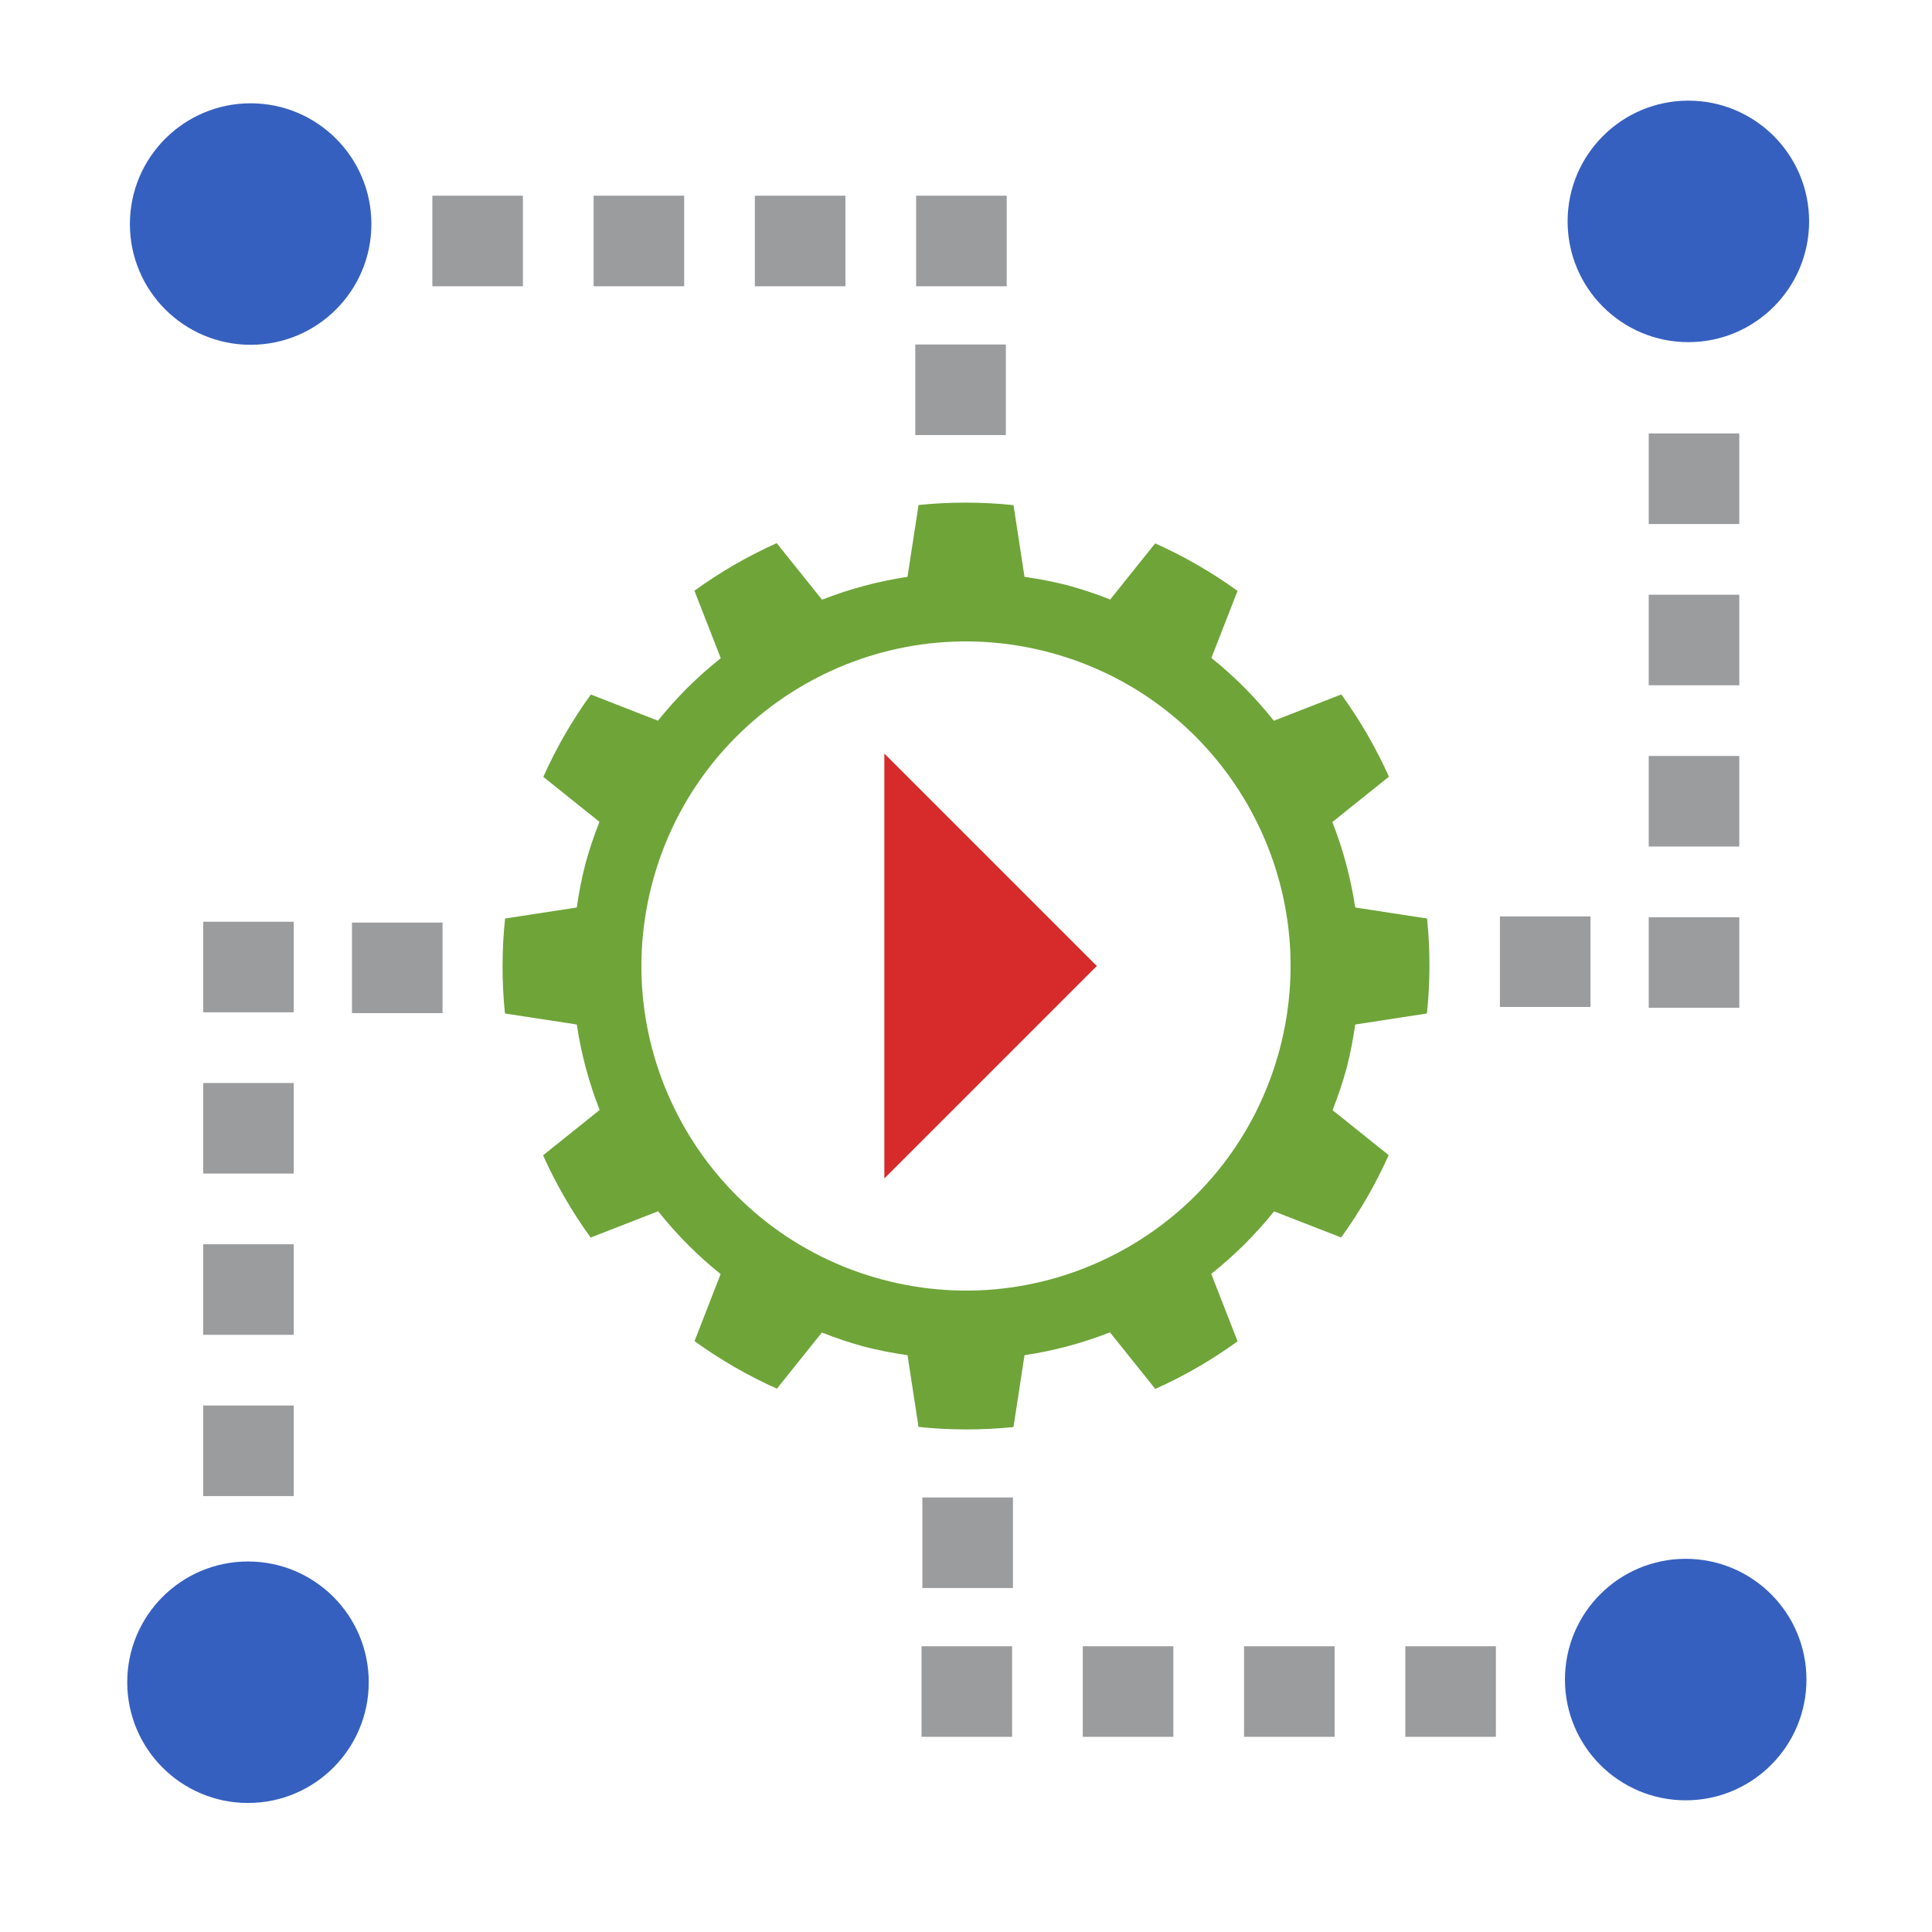
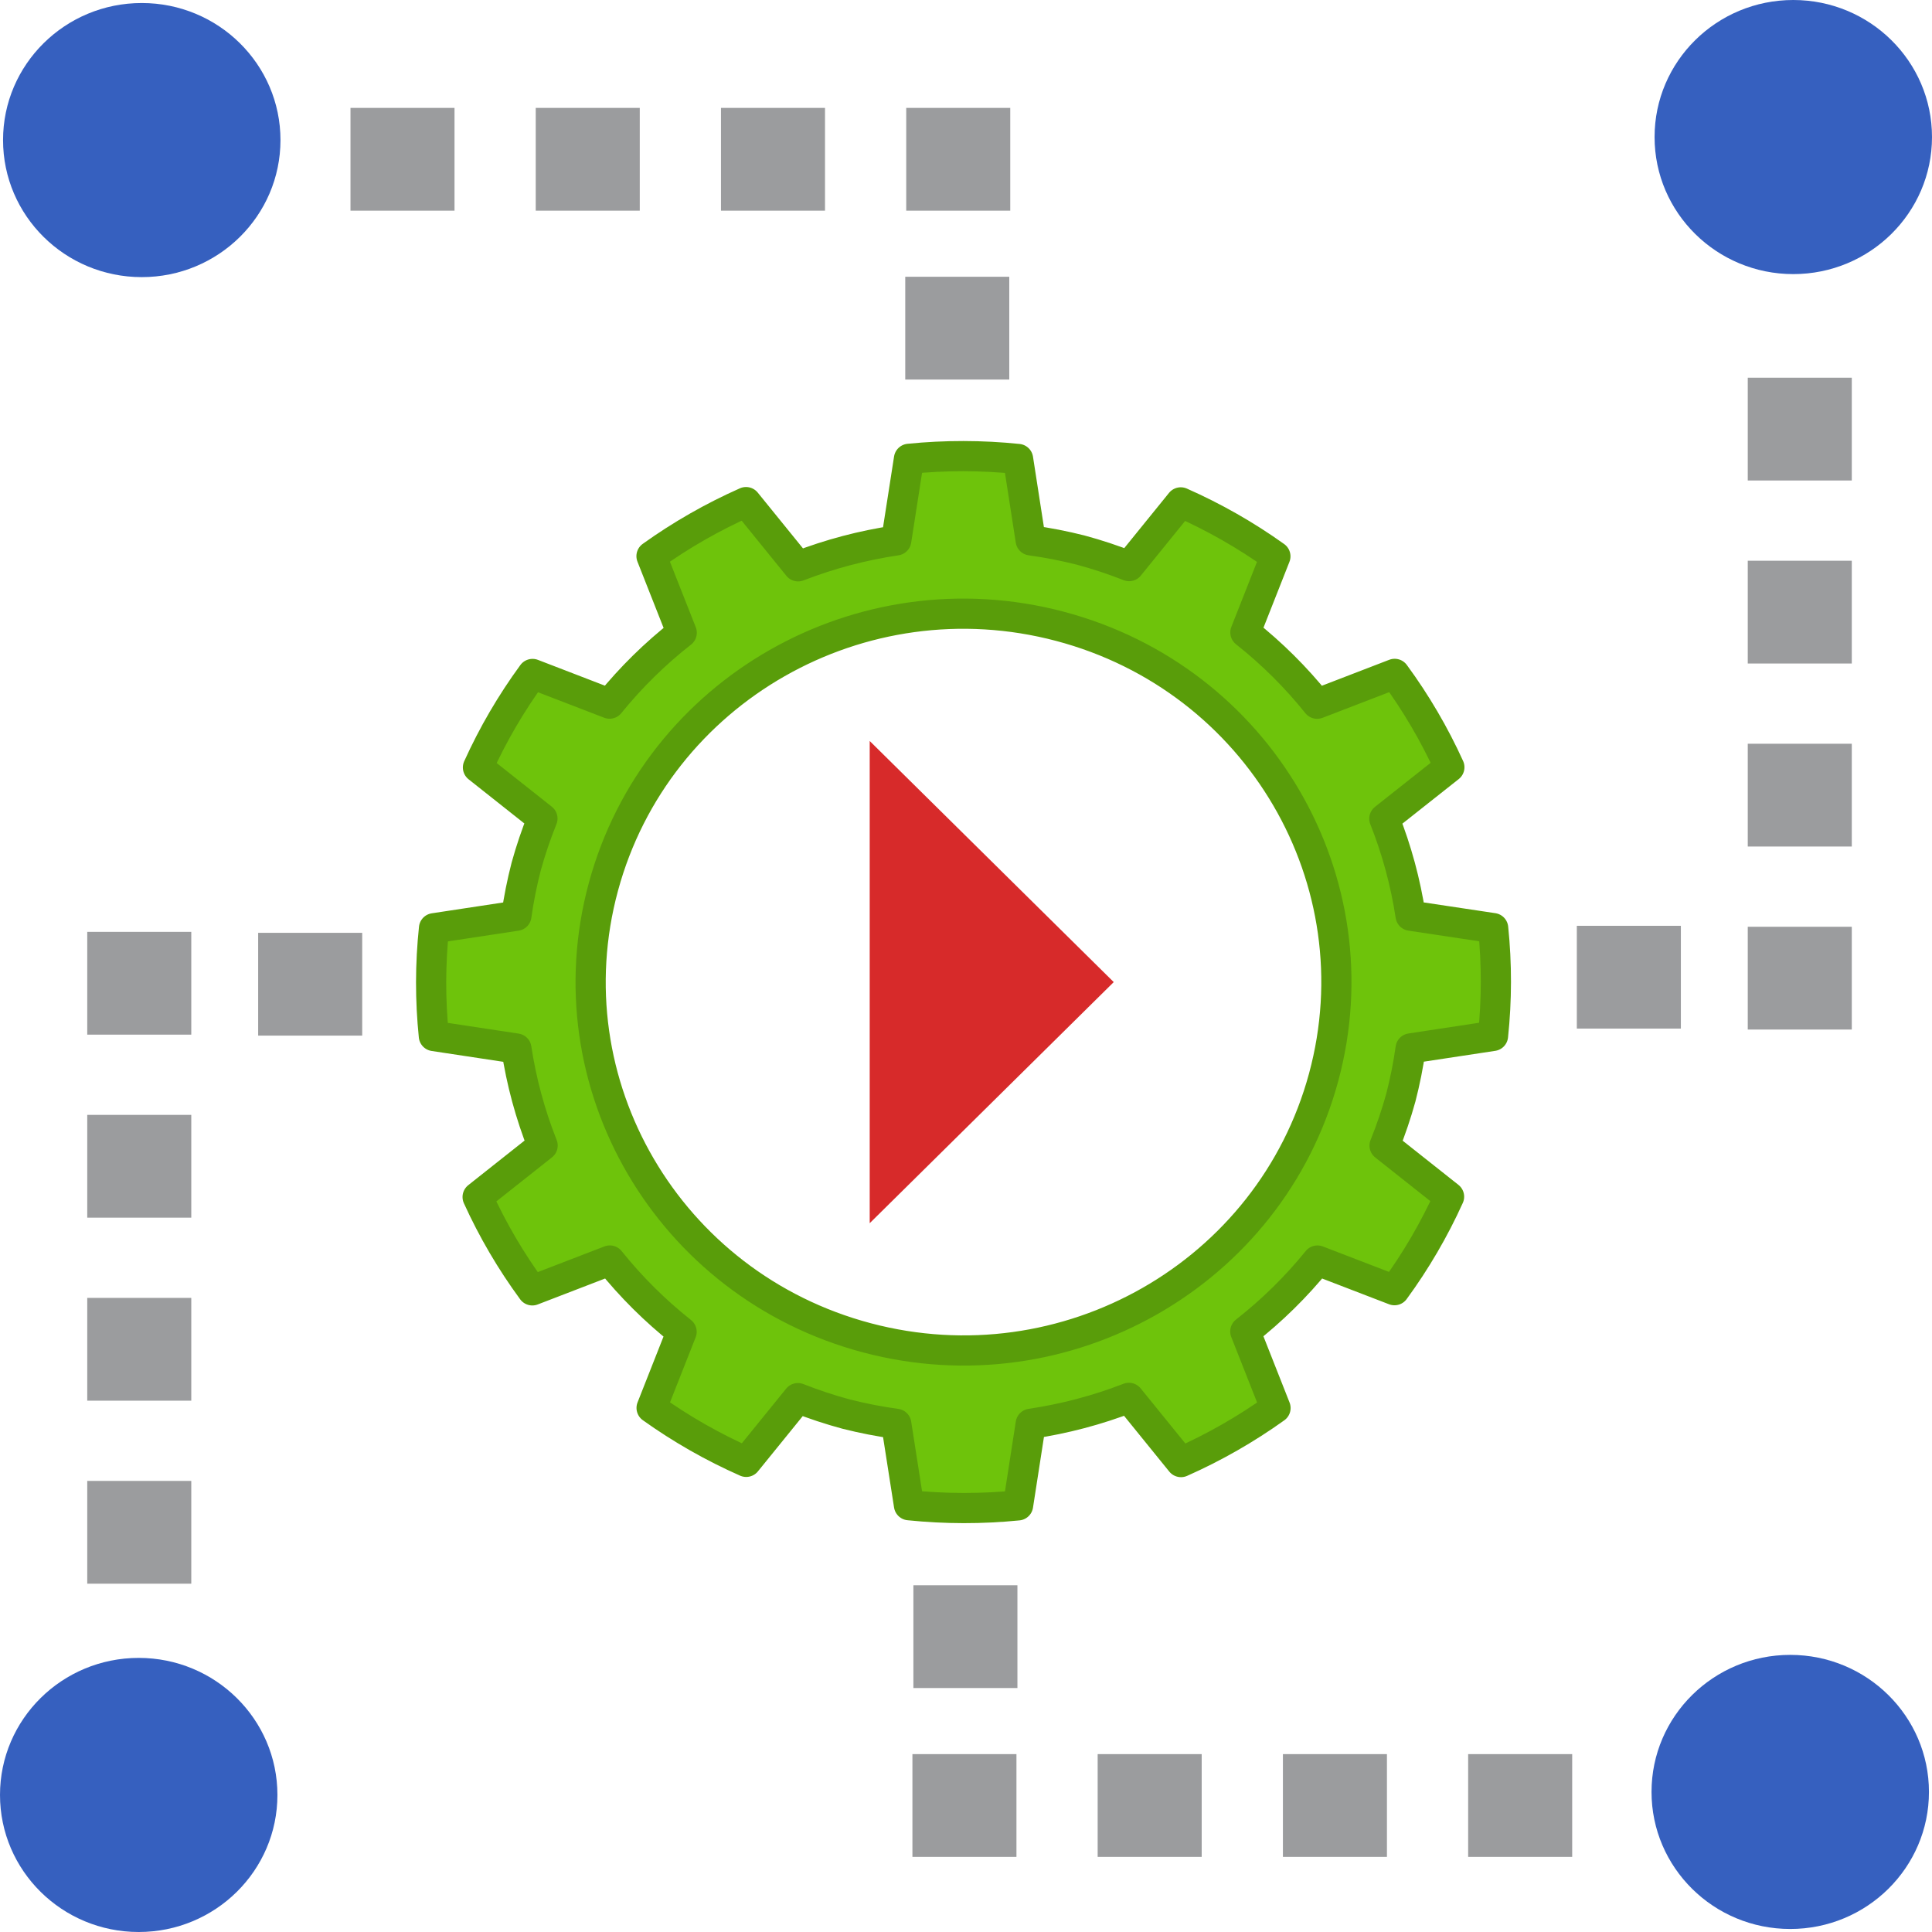
<svg xmlns="http://www.w3.org/2000/svg" xmlns:ns1="http://www.openswatchbook.org/uri/2009/osb" width="64" height="64" id="svg2" version="1.1">
  <defs id="defs4">
    <linearGradient id="linearGradient4279" ns1:paint="solid">
      <stop style="stop-color:#000000;stop-opacity:1;" offset="0" id="stop4281" />
    </linearGradient>
    <linearGradient id="e" y1="23" x1="24" y2="39" x2="40" gradientUnits="userSpaceOnUse">
      <stop stop-color="#292c2f" id="stop27" style="stop-color:#ffa701;stop-opacity:1" />
      <stop offset="1" stop-opacity="0" id="stop29" style="stop-color:#ff9100;stop-opacity:1" />
    </linearGradient>
  </defs>
-   <path d="m 30.427,47.269 a 15.358,15.358 0 0 0 3.146,0.004 l 0.365,-2.38 a 13.054,13.054 0 0 0 2.831,-0.757 l 1.502,1.874 a 15.358,15.358 0 0 0 2.725,-1.577 l -0.872,-2.235 a 13.054,13.054 0 0 0 2.081,-2.07 l 2.222,0.865 A 15.358,15.358 0 0 0 46.002,38.265 L 44.142,36.775 a 13.054,13.054 0 0 0 0.467,-1.396 13.054,13.054 0 0 0 0.284,-1.441 l 2.376,-0.365 a 15.358,15.358 0 0 0 0.005,-3.146 L 44.893,30.062 a 13.054,13.054 0 0 0 -0.757,-2.831 l 1.874,-1.502 a 15.358,15.358 0 0 0 -1.577,-2.725 l -2.235,0.872 a 13.054,13.054 0 0 0 -2.069,-2.081 l 0.866,-2.221 a 15.358,15.358 0 0 0 -2.729,-1.574 l -1.489,1.86 a 13.054,13.054 0 0 0 -1.398,-0.467 13.054,13.054 0 0 0 -1.441,-0.284 l -0.364,-2.376 a 15.358,15.358 0 0 0 -3.146,-0.004 l -0.366,2.38 a 13.054,13.054 0 0 0 -2.831,0.757 l -1.502,-1.874 a 15.358,15.358 0 0 0 -2.725,1.577 l 0.872,2.235 a 13.054,13.054 0 0 0 -2.081,2.07 L 19.572,23.006 a 15.358,15.358 0 0 0 -1.574,2.729 l 1.86,1.49 a 13.054,13.054 0 0 0 -0.467,1.396 13.054,13.054 0 0 0 -0.284,1.441 l -2.376,0.365 a 15.358,15.358 0 0 0 -0.004,3.146 l 2.38,0.365 a 13.054,13.054 0 0 0 0.757,2.831 l -1.874,1.502 a 15.358,15.358 0 0 0 1.577,2.725 l 2.235,-0.872 a 13.054,13.054 0 0 0 2.07,2.081 l -0.865,2.222 a 15.358,15.358 0 0 0 2.729,1.574 l 1.49,-1.86 a 13.054,13.054 0 0 0 1.396,0.467 13.054,13.054 0 0 0 1.441,0.284 z M 29.217,42.384 A 10.751,10.751 0 0 1 21.616,29.218 10.751,10.751 0 0 1 34.782,21.616 10.751,10.751 0 0 1 42.384,34.783 10.751,10.751 0 0 1 29.217,42.384" id="path38" style="color:#000000;opacity:0.98;fill:#6ca235;fill-opacity:1;stroke-width:2.304;stroke-linejoin:round" />
-   <path style="opacity:1;fill:#d72a2a;fill-opacity:1;stroke:none;stroke-width:0.701;stroke-linecap:square;stroke-linejoin:round;stroke-miterlimit:10;stroke-dasharray:none;stroke-opacity:1" d="m 29.295,24.962 v 14.076 l 7.038,-7.038 z" id="rect972" />
-   <circle style="opacity:1;fill:#3660bf;fill-opacity:1;stroke:none;stroke-width:3.584;stroke-linecap:square;stroke-linejoin:round;stroke-miterlimit:10;stroke-dasharray:none;stroke-opacity:1" id="path990" cx="8.303" cy="7.422" r="4" />
-   <circle style="opacity:1;fill:#3660bf;fill-opacity:1;stroke:none;stroke-width:3.584;stroke-linecap:square;stroke-linejoin:round;stroke-miterlimit:10;stroke-dasharray:none;stroke-opacity:1" id="path990-6" cx="55.929" cy="7.334" r="4" />
-   <circle style="opacity:1;fill:#3660bf;fill-opacity:1;stroke:none;stroke-width:3.584;stroke-linecap:square;stroke-linejoin:round;stroke-miterlimit:10;stroke-dasharray:none;stroke-opacity:1" id="path990-5" cx="8.215" cy="55.726" r="4" />
-   <circle style="opacity:1;fill:#3660bf;fill-opacity:1;stroke:none;stroke-width:3.584;stroke-linecap:square;stroke-linejoin:round;stroke-miterlimit:10;stroke-dasharray:none;stroke-opacity:1" id="path990-6-3" cx="55.841" cy="55.638" r="4" />
-   <g id="g1331">
+   <path d="m 30.111,49.862 a 17.642,17.43 0 0 0 3.614,0.005 l 0.419,-2.702 a 14.996,14.815 0 0 0 3.253,-0.859 l 1.725,2.127 a 17.642,17.43 0 0 0 3.131,-1.79 l -1.001,-2.537 a 14.996,14.815 0 0 0 2.39,-2.349 l 2.552,0.982 a 17.642,17.43 0 0 0 1.808,-3.097 l -2.136,-1.692 a 14.996,14.815 0 0 0 0.537,-1.585 14.996,14.815 0 0 0 0.326,-1.635 l 2.729,-0.414 a 17.642,17.43 0 0 0 0.005,-3.571 L 46.728,30.334 A 14.996,14.815 0 0 0 45.858,27.12 L 48.012,25.416 a 17.642,17.43 0 0 0 -1.812,-3.093 l -2.568,0.989 A 14.996,14.815 0 0 0 41.255,20.95 l 0.994,-2.521 a 17.642,17.43 0 0 0 -3.135,-1.787 l -1.711,2.111 a 14.996,14.815 0 0 0 -1.605,-0.531 14.996,14.815 0 0 0 -1.655,-0.322 l -0.418,-2.696 a 17.642,17.43 0 0 0 -3.614,-0.005 l -0.421,2.702 a 14.996,14.815 0 0 0 -3.252,0.859 l -1.725,-2.127 a 17.642,17.43 0 0 0 -3.131,1.79 l 1.001,2.537 a 14.996,14.815 0 0 0 -2.39,2.349 l -2.552,-0.983 a 17.642,17.43 0 0 0 -1.808,3.097 l 2.136,1.692 a 14.996,14.815 0 0 0 -0.537,1.585 14.996,14.815 0 0 0 -0.326,1.635 l -2.729,0.414 a 17.642,17.43 0 0 0 -0.005,3.571 l 2.734,0.414 a 14.996,14.815 0 0 0 0.869,3.213 l -2.153,1.705 a 17.642,17.43 0 0 0 1.812,3.093 l 2.568,-0.989 a 14.996,14.815 0 0 0 2.377,2.362 l -0.994,2.521 a 17.642,17.43 0 0 0 3.134,1.787 l 1.712,-2.111 a 14.996,14.815 0 0 0 1.604,0.53 14.996,14.815 0 0 0 1.655,0.322 z M 28.721,44.318 A 12.349,12.201 0 0 1 19.989,29.376 12.349,12.201 0 0 1 35.114,20.748 12.349,12.201 0 0 1 43.846,35.691 12.349,12.201 0 0 1 28.721,44.318" id="path38" style="color:#000000;opacity:0.98;fill:#6bc206;fill-opacity:1;stroke-width:1;stroke-linejoin:round;stroke:#569b05;stroke-opacity:1;stroke-miterlimit:4;stroke-dasharray:none" />
+   <path style="opacity:1;fill:#d72a2a;fill-opacity:1;stroke:none;stroke-width:0.801;stroke-linecap:square;stroke-linejoin:round;stroke-miterlimit:10;stroke-dasharray:none;stroke-opacity:1" d="m 28.81,24.546 v 15.974 l 8.084,-7.987 z" id="rect972" />
+   <ellipse style="opacity:1;fill:#3660bf;fill-opacity:1;stroke:none;stroke-width:4.092;stroke-linecap:square;stroke-linejoin:round;stroke-miterlimit:10;stroke-dasharray:none;stroke-opacity:1" id="path990" cx="4.696" cy="4.64" rx="4.595" ry="4.54" />
+   <ellipse style="opacity:1;fill:#3660bf;fill-opacity:1;stroke:none;stroke-width:4.092;stroke-linecap:square;stroke-linejoin:round;stroke-miterlimit:10;stroke-dasharray:none;stroke-opacity:1" id="path990-6" cx="59.405" cy="4.54" rx="4.595" ry="4.54" />
+   <ellipse style="opacity:1;fill:#3660bf;fill-opacity:1;stroke:none;stroke-width:4.092;stroke-linecap:square;stroke-linejoin:round;stroke-miterlimit:10;stroke-dasharray:none;stroke-opacity:1" id="path990-5" cx="4.595" cy="59.46" rx="4.595" ry="4.54" />
+   <ellipse style="opacity:1;fill:#3660bf;fill-opacity:1;stroke:none;stroke-width:4.092;stroke-linecap:square;stroke-linejoin:round;stroke-miterlimit:10;stroke-dasharray:none;stroke-opacity:1" id="path990-6-3" cx="59.304" cy="59.36" rx="4.595" ry="4.54" />
+   <g id="g1331" transform="matrix(1.148718,0,0,1.134897,-4.841581,-3.783326)">
    <rect ry="3.4866175e-06" y="6.483" x="30.348" height="3" width="3" id="rect1032-2" style="opacity:1;fill:#9b9c9e;fill-opacity:1;stroke:none;stroke-width:1.943;stroke-linecap:square;stroke-linejoin:round;stroke-miterlimit:10;stroke-dasharray:none;stroke-opacity:1" />
    <rect ry="3.4866175e-06" y="6.483" x="25.006" height="3" width="3" id="rect1032-2-0" style="opacity:1;fill:#9b9c9e;fill-opacity:1;stroke:none;stroke-width:1.943;stroke-linecap:square;stroke-linejoin:round;stroke-miterlimit:10;stroke-dasharray:none;stroke-opacity:1" />
    <rect ry="3.4866175e-06" y="6.483" x="19.664" height="3" width="3" id="rect1032-2-9" style="opacity:1;fill:#9b9c9e;fill-opacity:1;stroke:none;stroke-width:1.943;stroke-linecap:square;stroke-linejoin:round;stroke-miterlimit:10;stroke-dasharray:none;stroke-opacity:1" />
    <rect ry="3.4866175e-06" y="6.483" x="14.322" height="3" width="3" id="rect1032-2-3" style="opacity:1;fill:#9b9c9e;fill-opacity:1;stroke:none;stroke-width:1.943;stroke-linecap:square;stroke-linejoin:round;stroke-miterlimit:10;stroke-dasharray:none;stroke-opacity:1" />
    <rect ry="3.4866175e-06" y="11.412" x="30.32" height="3" width="3" id="rect1032-2-6" style="opacity:1;fill:#9b9c9e;fill-opacity:1;stroke:none;stroke-width:1.943;stroke-linecap:square;stroke-linejoin:round;stroke-miterlimit:10;stroke-dasharray:none;stroke-opacity:1" />
  </g>
-   <g transform="rotate(-90,32.0647,31.81698)" id="g1331-7">
+   <g transform="matrix(0,-1.134897,1.148718,0,-4.557019,68.71578)" id="g1331-7">
    <rect ry="3.4866175e-06" y="6.483" x="30.348" height="3" width="3" id="rect1032-2-36" style="opacity:1;fill:#9b9c9e;fill-opacity:1;stroke:none;stroke-width:1.943;stroke-linecap:square;stroke-linejoin:round;stroke-miterlimit:10;stroke-dasharray:none;stroke-opacity:1" />
    <rect ry="3.4866175e-06" y="6.483" x="25.006" height="3" width="3" id="rect1032-2-0-1" style="opacity:1;fill:#9b9c9e;fill-opacity:1;stroke:none;stroke-width:1.943;stroke-linecap:square;stroke-linejoin:round;stroke-miterlimit:10;stroke-dasharray:none;stroke-opacity:1" />
    <rect ry="3.4866175e-06" y="6.483" x="19.664" height="3" width="3" id="rect1032-2-9-2" style="opacity:1;fill:#9b9c9e;fill-opacity:1;stroke:none;stroke-width:1.943;stroke-linecap:square;stroke-linejoin:round;stroke-miterlimit:10;stroke-dasharray:none;stroke-opacity:1" />
    <rect ry="3.4866175e-06" y="6.483" x="14.322" height="3" width="3" id="rect1032-2-3-9" style="opacity:1;fill:#9b9c9e;fill-opacity:1;stroke:none;stroke-width:1.943;stroke-linecap:square;stroke-linejoin:round;stroke-miterlimit:10;stroke-dasharray:none;stroke-opacity:1" />
    <rect ry="3.4866175e-06" y="11.412" x="30.32" height="3" width="3" id="rect1032-2-6-3" style="opacity:1;fill:#9b9c9e;fill-opacity:1;stroke:none;stroke-width:1.943;stroke-linecap:square;stroke-linejoin:round;stroke-miterlimit:10;stroke-dasharray:none;stroke-opacity:1" />
  </g>
-   <g transform="rotate(-180,31.93743,32.00872)" id="g1331-7-1">
+   <g transform="matrix(-1.148718,0,0,-1.134897,68.53258,68.86985)" id="g1331-7-1">
    <rect ry="3.4866175e-06" y="6.483" x="30.348" height="3" width="3" id="rect1032-2-36-9" style="opacity:1;fill:#9b9c9e;fill-opacity:1;stroke:none;stroke-width:1.943;stroke-linecap:square;stroke-linejoin:round;stroke-miterlimit:10;stroke-dasharray:none;stroke-opacity:1" />
    <rect ry="3.4866175e-06" y="6.483" x="25.006" height="3" width="3" id="rect1032-2-0-1-4" style="opacity:1;fill:#9b9c9e;fill-opacity:1;stroke:none;stroke-width:1.943;stroke-linecap:square;stroke-linejoin:round;stroke-miterlimit:10;stroke-dasharray:none;stroke-opacity:1" />
    <rect ry="3.4866175e-06" y="6.483" x="19.664" height="3" width="3" id="rect1032-2-9-2-7" style="opacity:1;fill:#9b9c9e;fill-opacity:1;stroke:none;stroke-width:1.943;stroke-linecap:square;stroke-linejoin:round;stroke-miterlimit:10;stroke-dasharray:none;stroke-opacity:1" />
    <rect ry="3.4866175e-06" y="6.483" x="14.322" height="3" width="3" id="rect1032-2-3-9-8" style="opacity:1;fill:#9b9c9e;fill-opacity:1;stroke:none;stroke-width:1.943;stroke-linecap:square;stroke-linejoin:round;stroke-miterlimit:10;stroke-dasharray:none;stroke-opacity:1" />
    <rect ry="3.4866175e-06" y="11.412" x="30.32" height="3" width="3" id="rect1032-2-6-3-4" style="opacity:1;fill:#9b9c9e;fill-opacity:1;stroke:none;stroke-width:1.943;stroke-linecap:square;stroke-linejoin:round;stroke-miterlimit:10;stroke-dasharray:none;stroke-opacity:1" />
  </g>
-   <g transform="rotate(90,32.03112,32.06788)" id="g1331-7-1-5">
+   <g transform="matrix(0,1.134897,-1.148718,0,68.79006,-3.741603)" id="g1331-7-1-5">
    <rect ry="3.4866175e-06" y="6.483" x="30.348" height="3" width="3" id="rect1032-2-36-9-0" style="opacity:1;fill:#9b9c9e;fill-opacity:1;stroke:none;stroke-width:1.943;stroke-linecap:square;stroke-linejoin:round;stroke-miterlimit:10;stroke-dasharray:none;stroke-opacity:1" />
    <rect ry="3.4866175e-06" y="6.483" x="25.006" height="3" width="3" id="rect1032-2-0-1-4-3" style="opacity:1;fill:#9b9c9e;fill-opacity:1;stroke:none;stroke-width:1.943;stroke-linecap:square;stroke-linejoin:round;stroke-miterlimit:10;stroke-dasharray:none;stroke-opacity:1" />
    <rect ry="3.4866175e-06" y="6.483" x="19.664" height="3" width="3" id="rect1032-2-9-2-7-6" style="opacity:1;fill:#9b9c9e;fill-opacity:1;stroke:none;stroke-width:1.943;stroke-linecap:square;stroke-linejoin:round;stroke-miterlimit:10;stroke-dasharray:none;stroke-opacity:1" />
    <rect ry="3.4866175e-06" y="6.483" x="14.322" height="3" width="3" id="rect1032-2-3-9-8-1" style="opacity:1;fill:#9b9c9e;fill-opacity:1;stroke:none;stroke-width:1.943;stroke-linecap:square;stroke-linejoin:round;stroke-miterlimit:10;stroke-dasharray:none;stroke-opacity:1" />
    <rect ry="3.4866175e-06" y="11.412" x="30.32" height="3" width="3" id="rect1032-2-6-3-4-0" style="opacity:1;fill:#9b9c9e;fill-opacity:1;stroke:none;stroke-width:1.943;stroke-linecap:square;stroke-linejoin:round;stroke-miterlimit:10;stroke-dasharray:none;stroke-opacity:1" />
  </g>
</svg>
